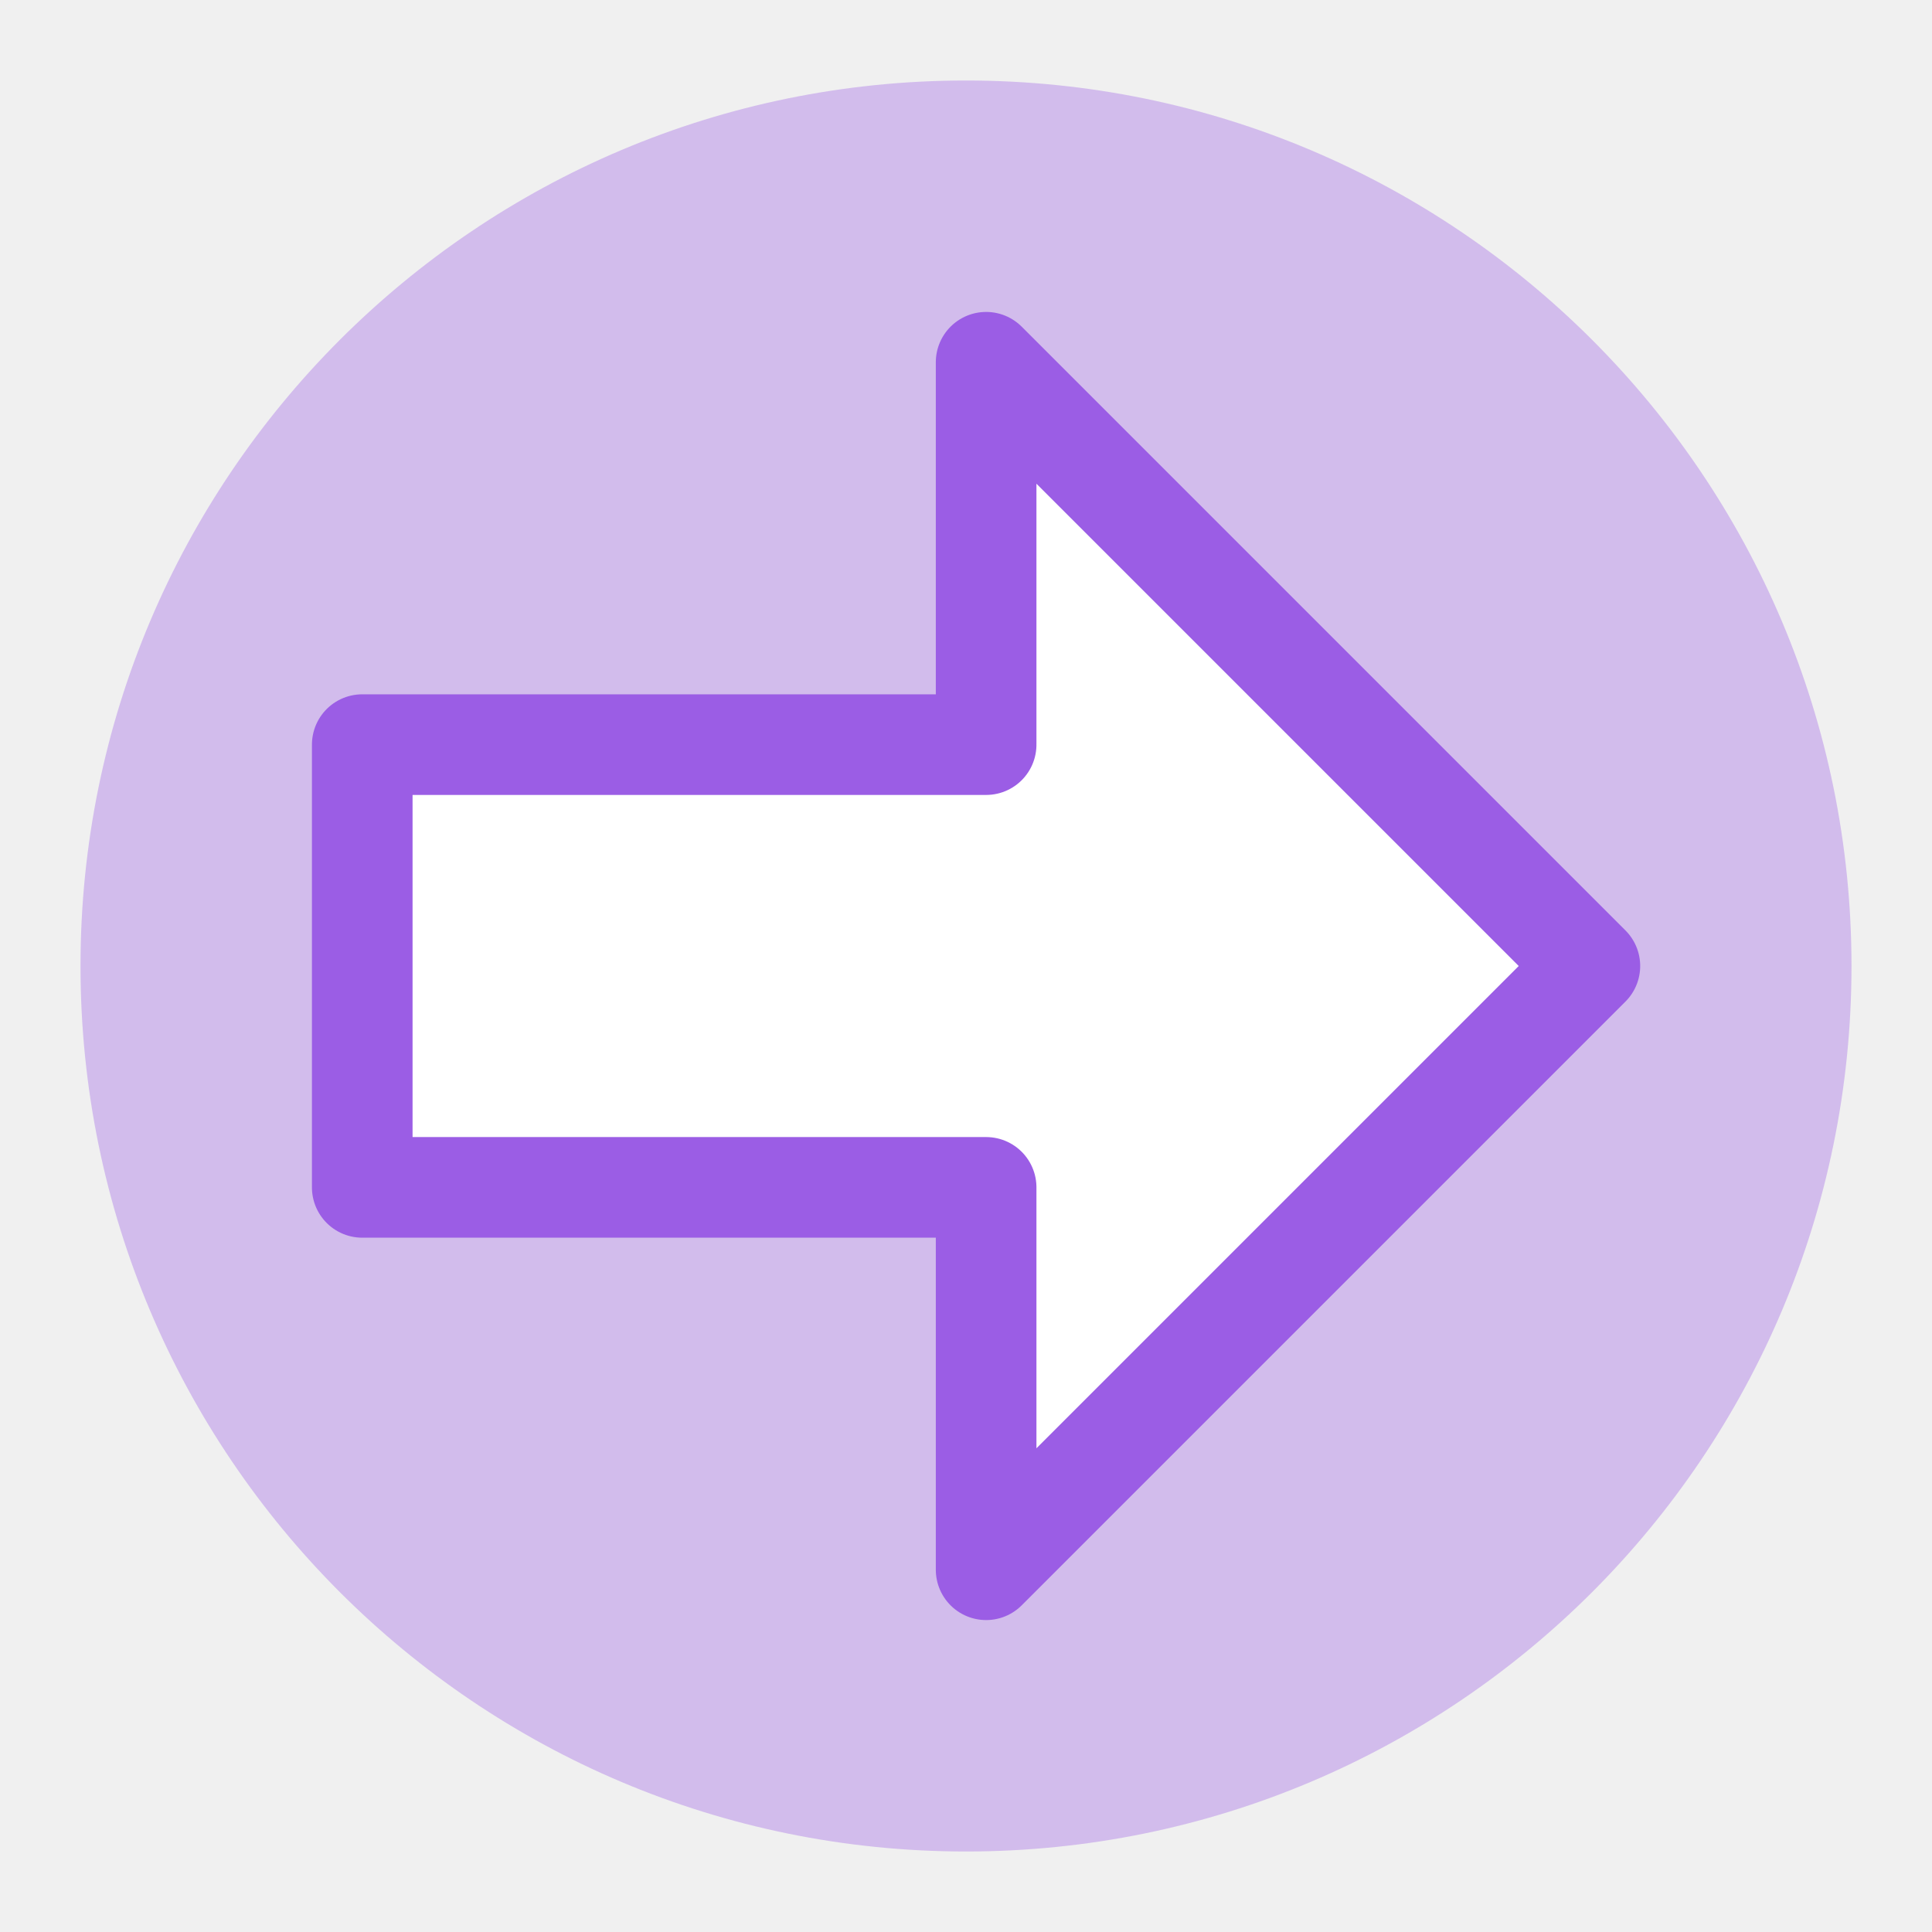
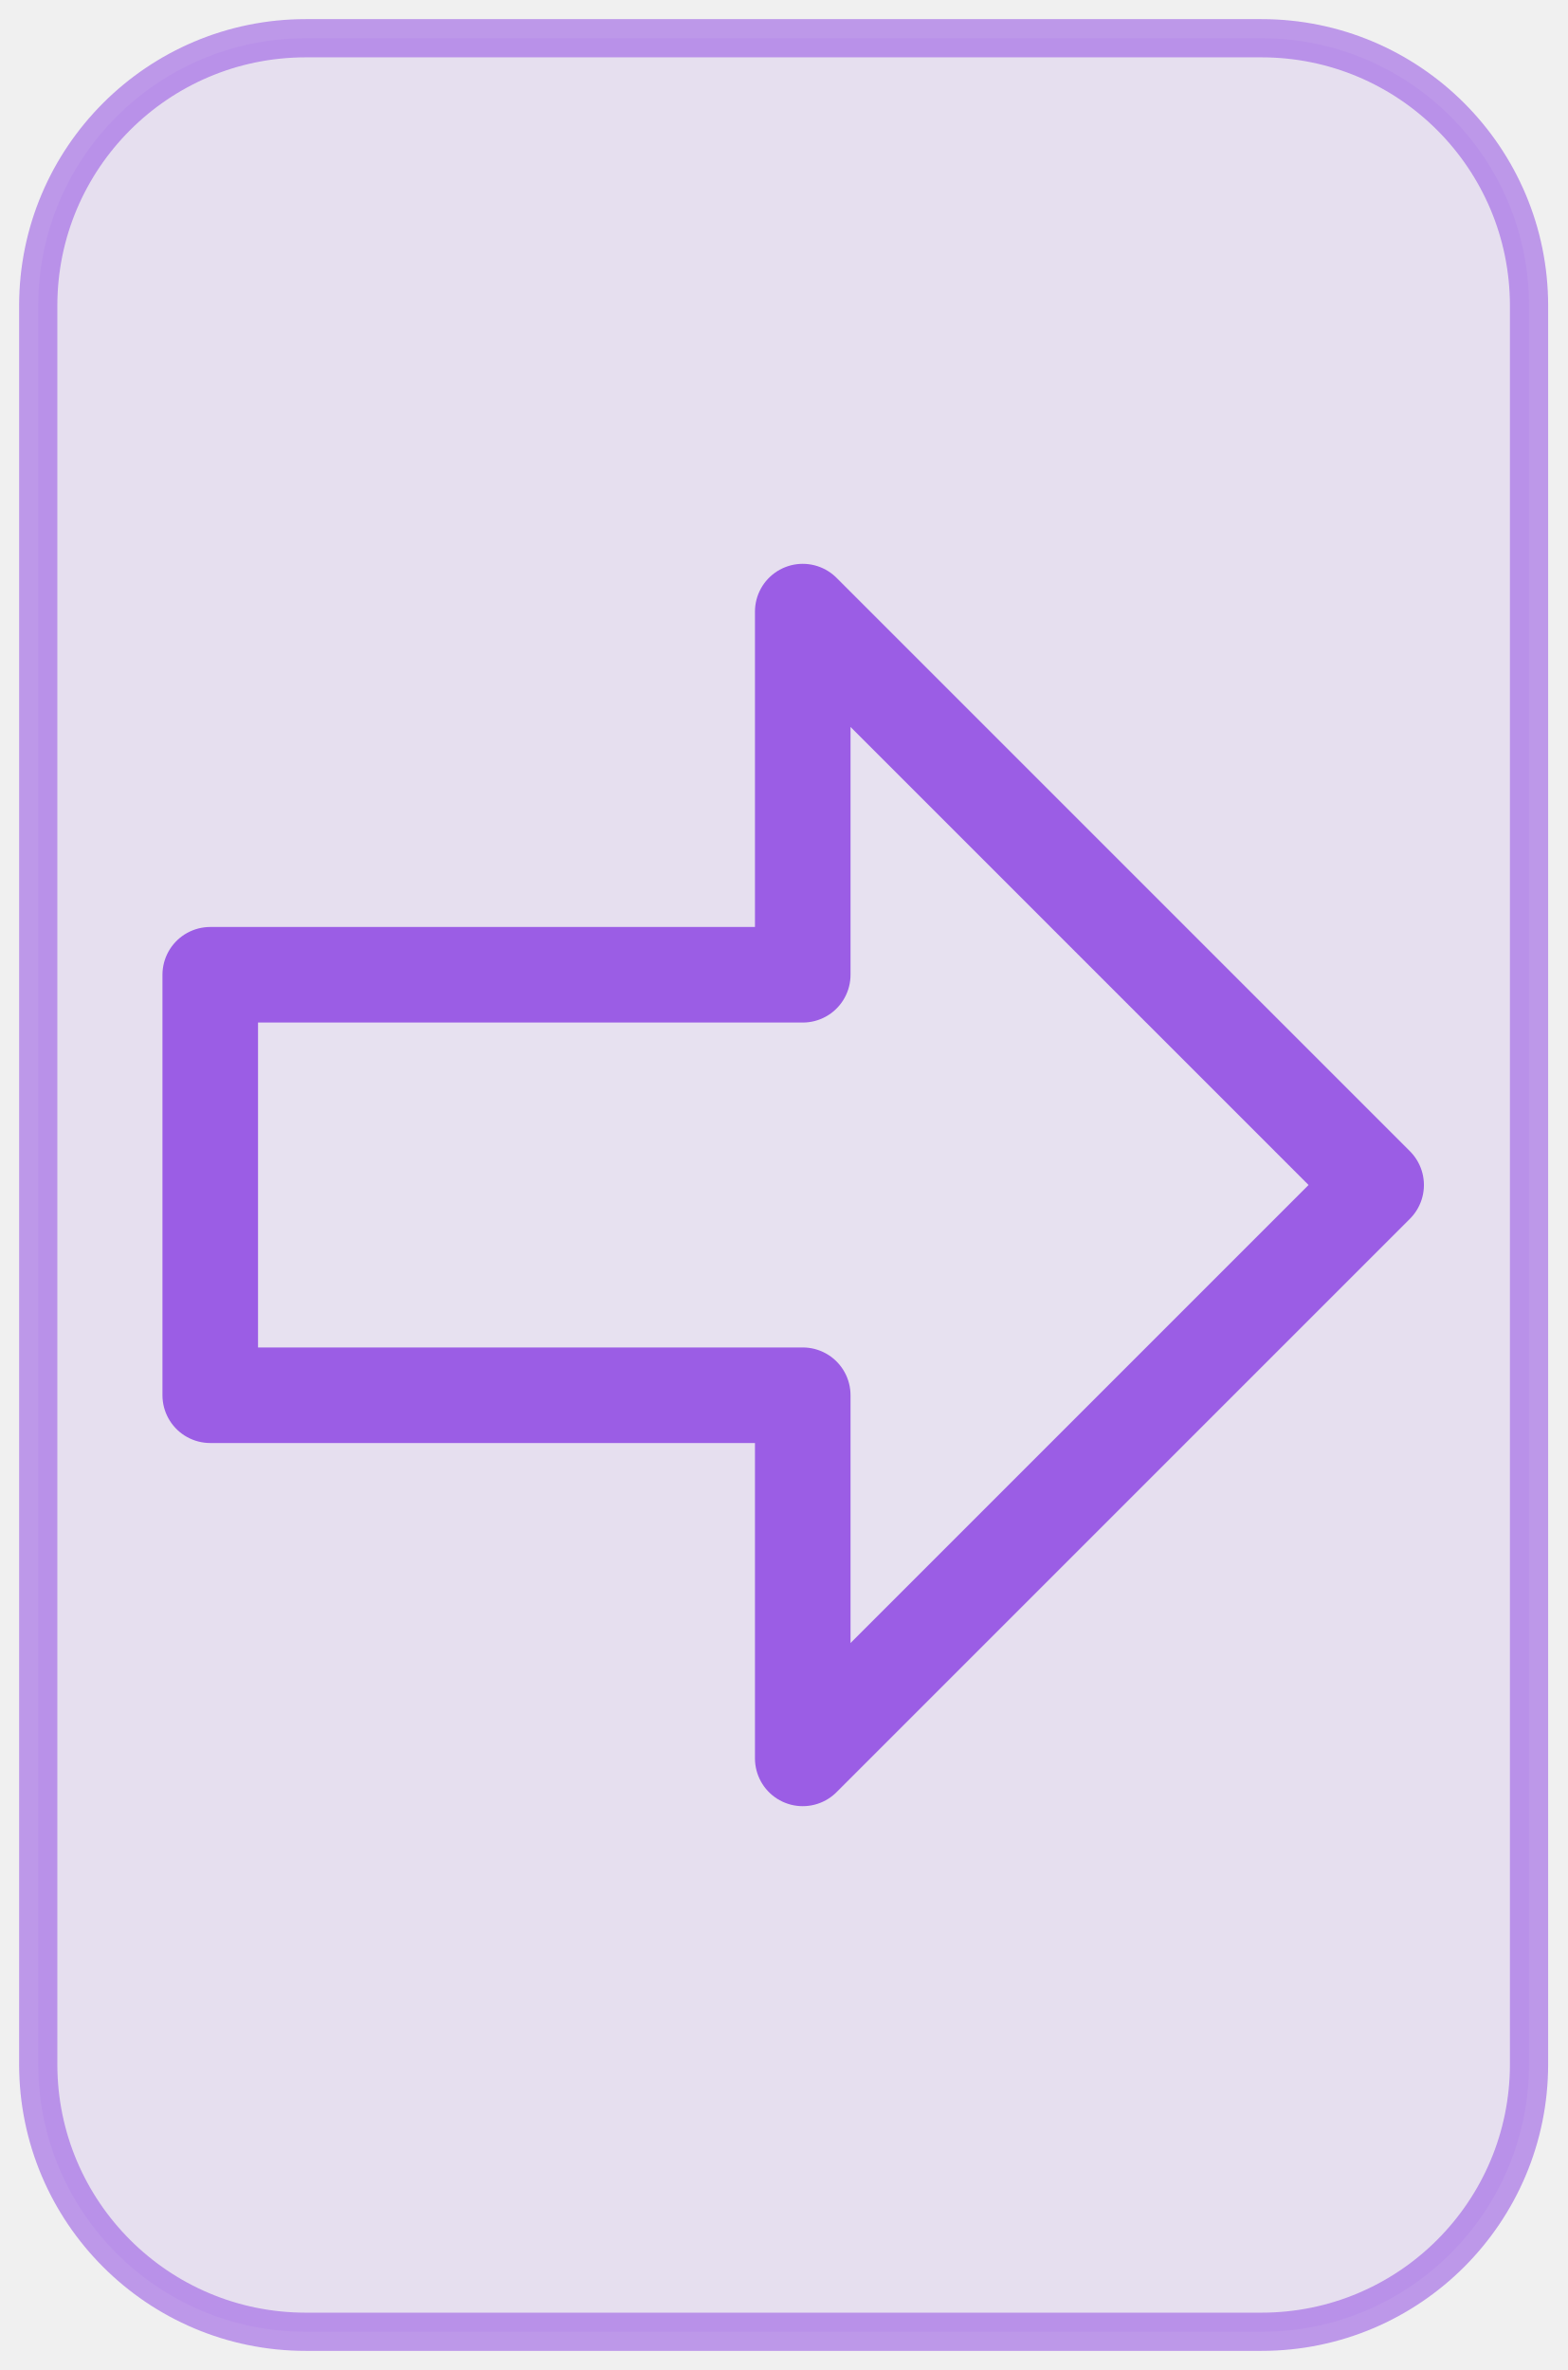
- <svg xmlns="http://www.w3.org/2000/svg" width="96" height="96" viewBox="0 0 96 96">
-   <circle cx="48" cy="48" r="44" fill="#9B5DE5" fill-opacity="0.35" />
-   <g transform="translate(12 12) rotate(90 36 36)">
-     <path d="M36 5 L66 35 L47 35 L47 66 L25 66 L25 35 L6 35 Z" fill="#FFFFFF" stroke="#9B5DE5" stroke-width="5" stroke-linejoin="round" />
+ <svg xmlns="http://www.w3.org/2000/svg" width="82" height="124" viewBox="0 0 82 124">
+   <rect x="2" y="2" width="78" height="120" rx="14" fill="#9B5DE5" fill-opacity="0.12" stroke="#9B5DE5" stroke-opacity="0.6" stroke-width="2" />
+   <g transform="translate(5 26) rotate(90 36 36)">
+     <path d="M36 5 L66 35 L47 35 L47 66 L25 66 L25 35 L6 35 Z" fill="#FFFFFF" fill-opacity="0.05" stroke="#9B5DE5" stroke-width="5" stroke-linejoin="round" />
  </g>
</svg>
